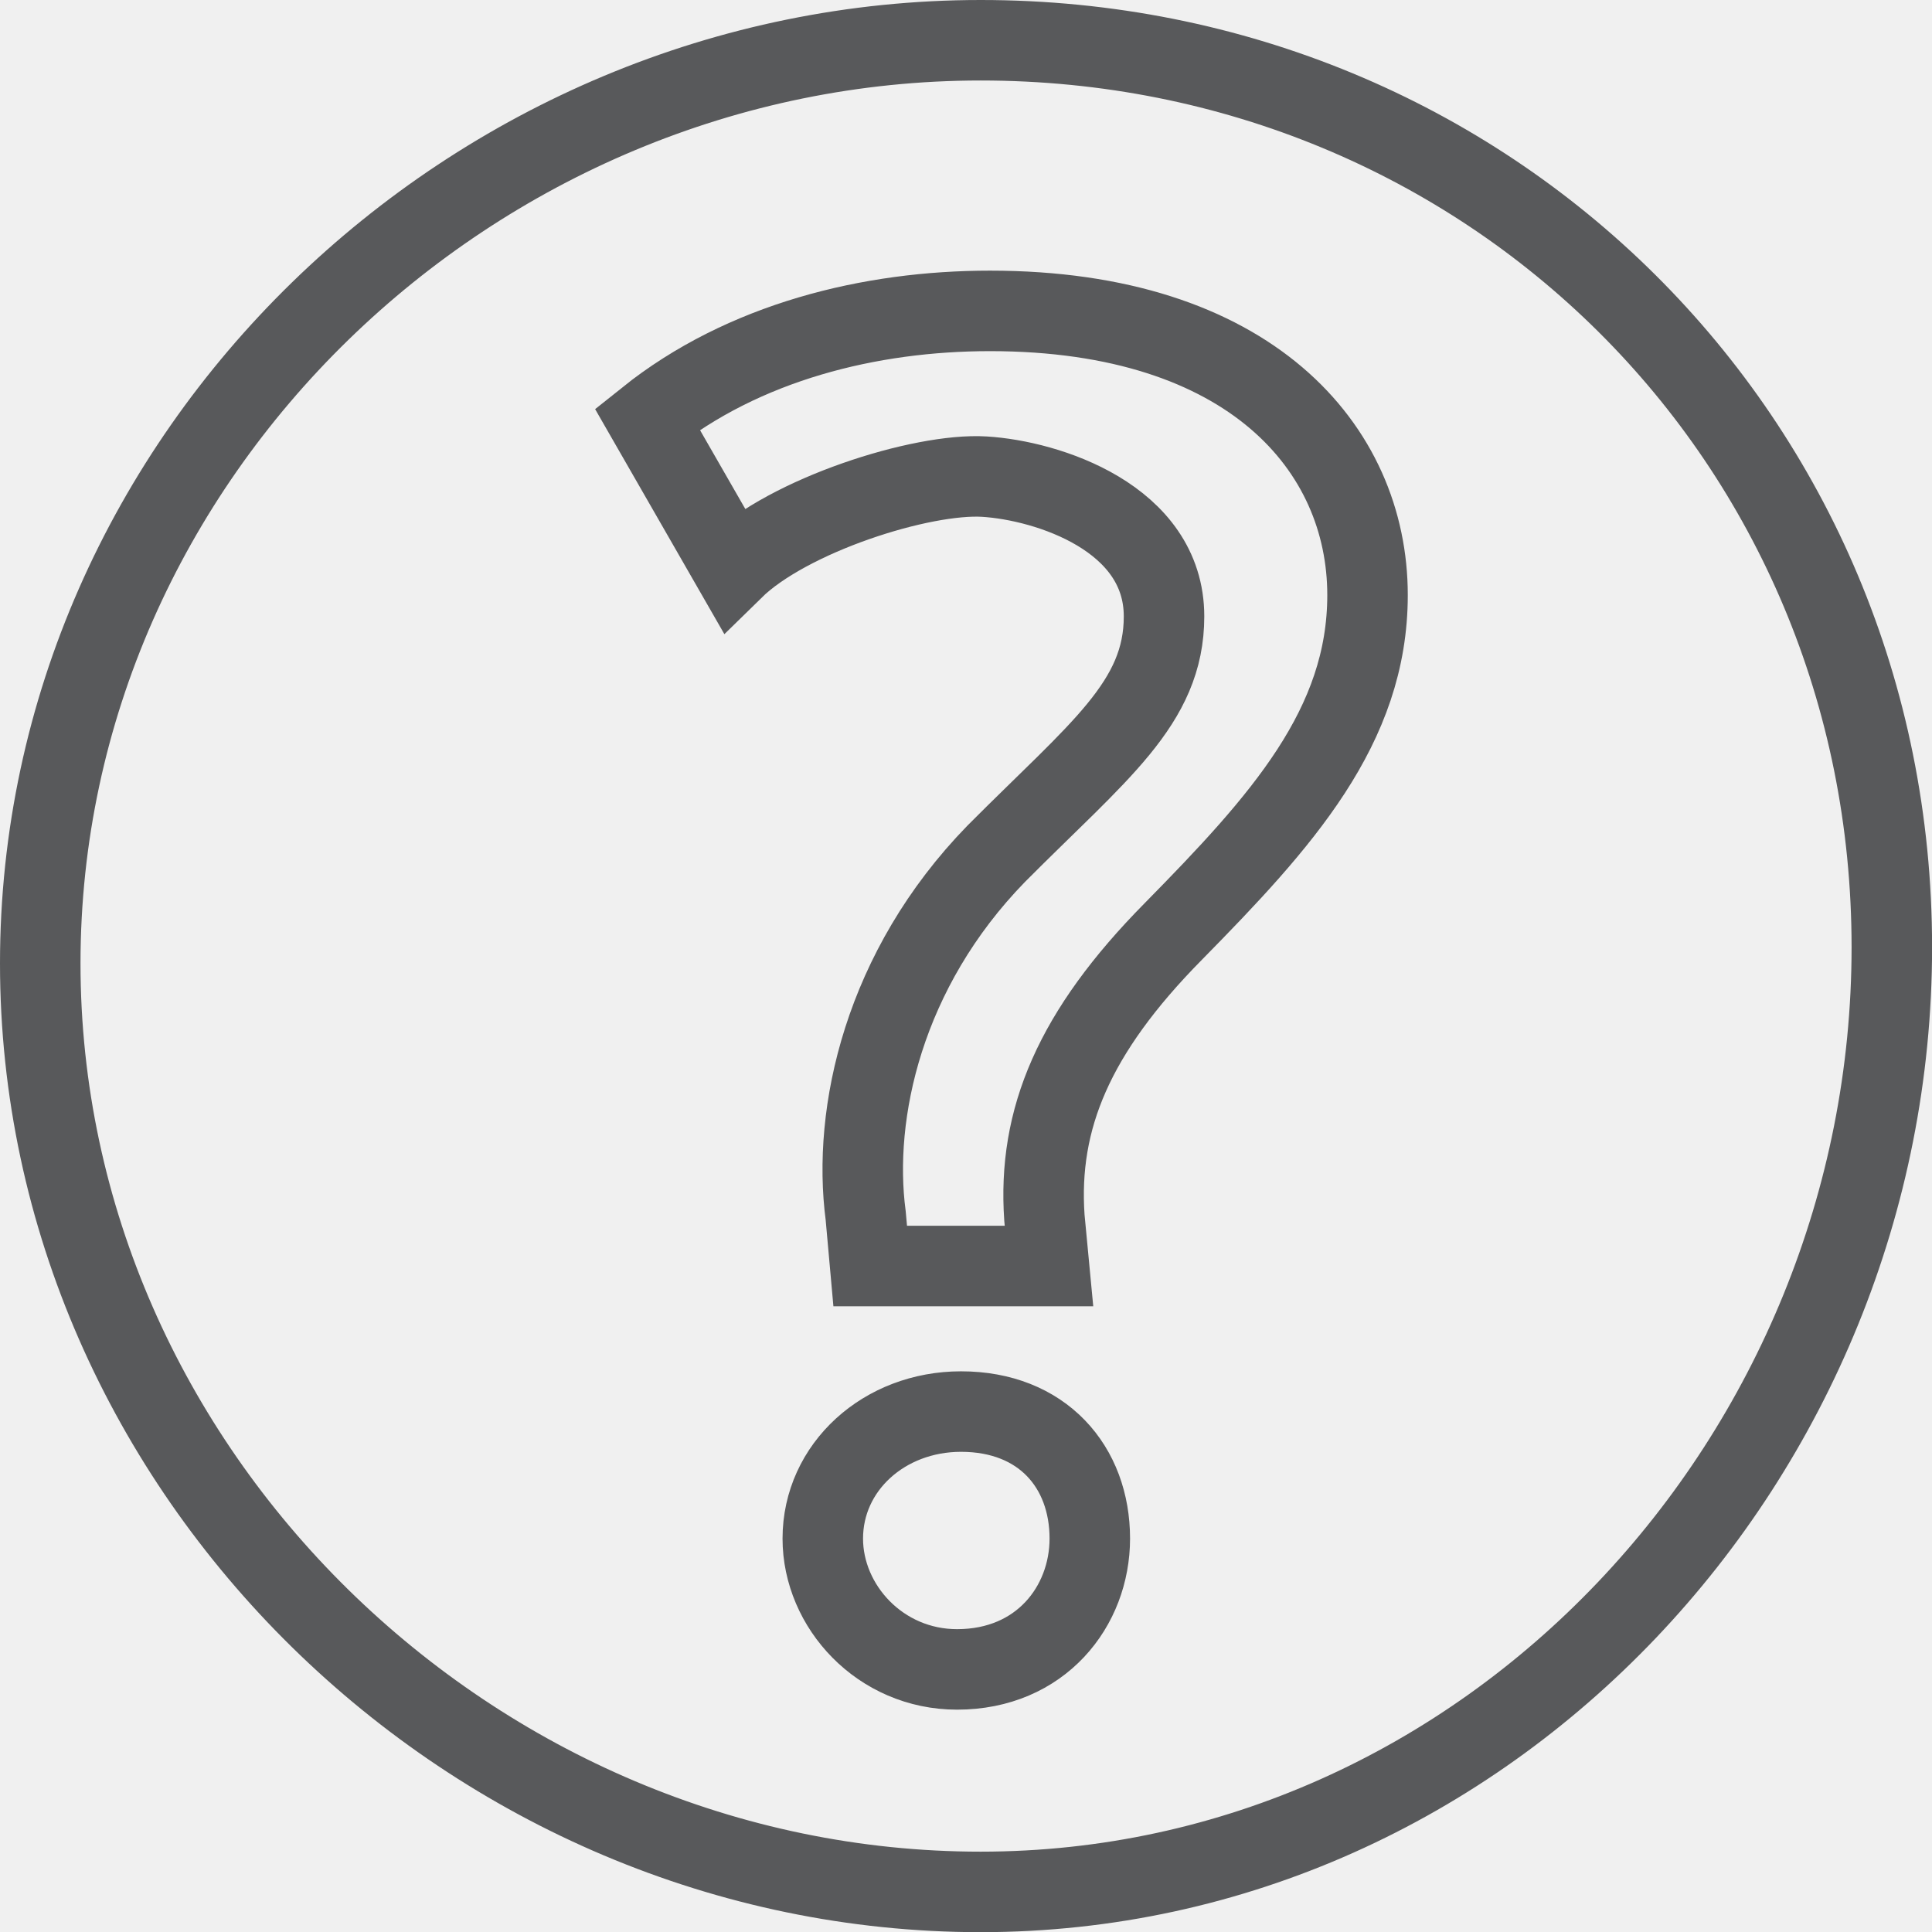
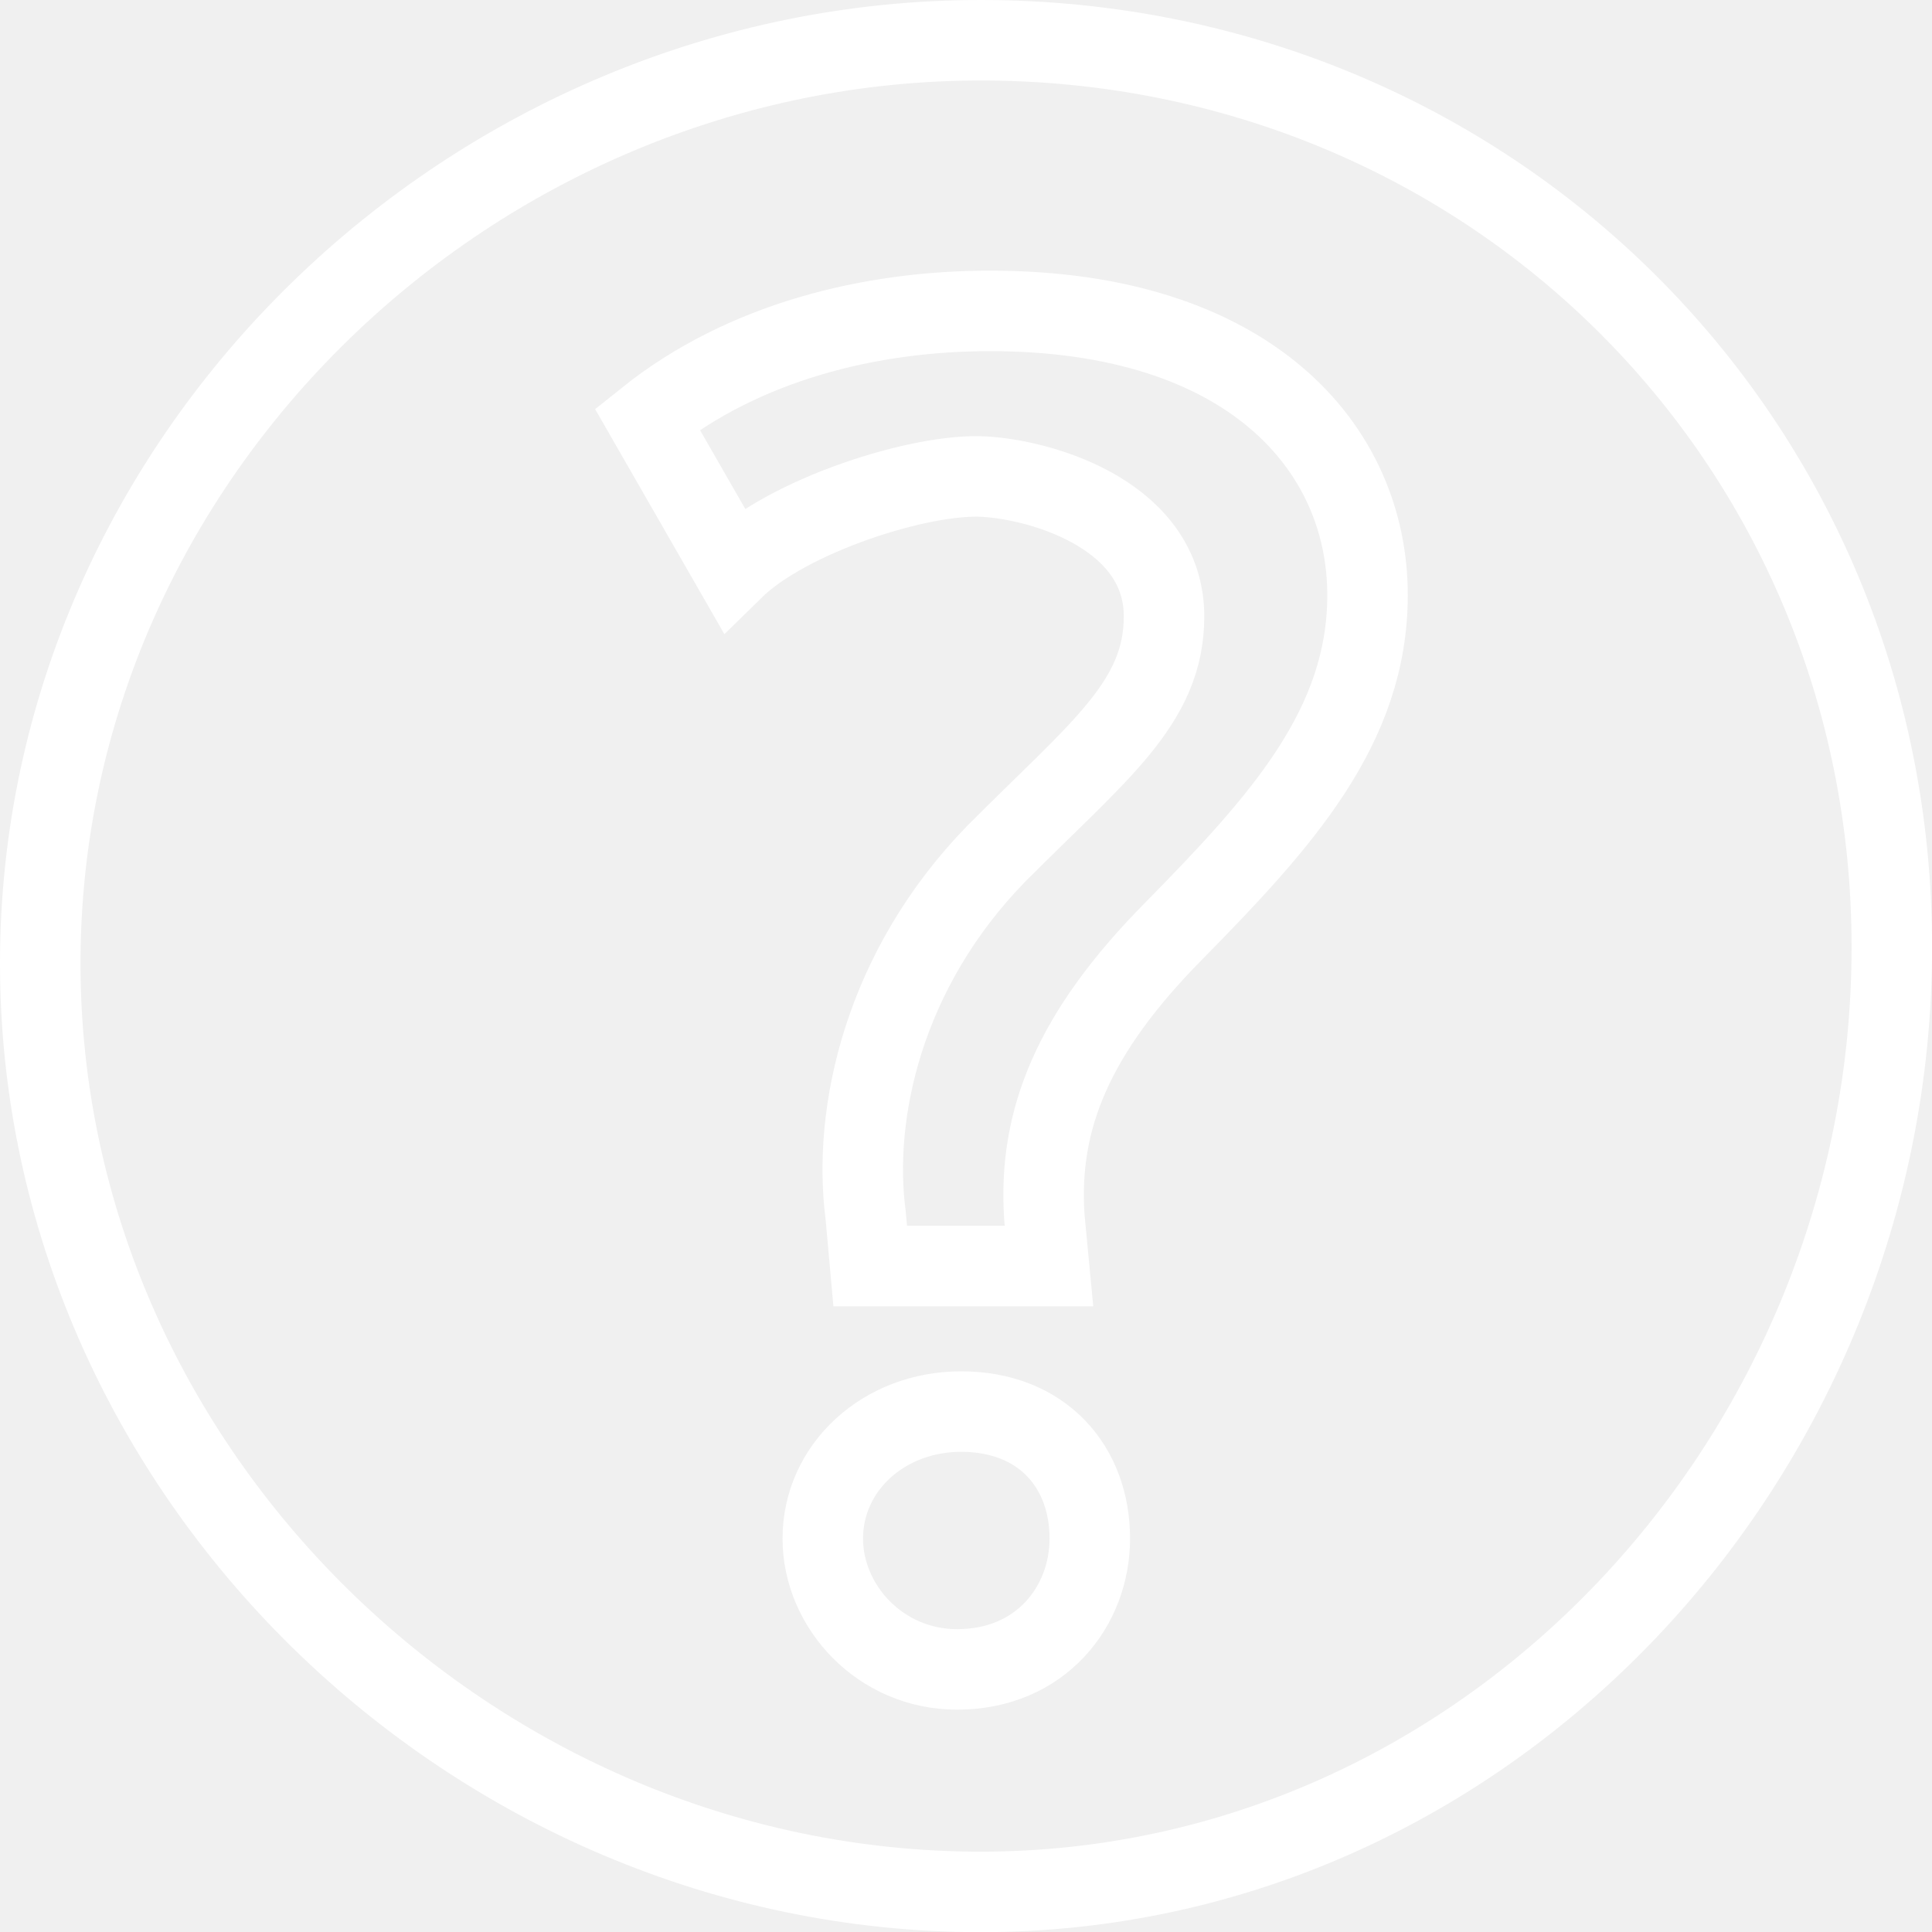
<svg xmlns="http://www.w3.org/2000/svg" version="1.1" id="Layer_1" x="0px" y="0px" width="24px" height="24px" viewBox="0 0 24 24" enable-background="new 0 0 24 24" xml:space="preserve">
-   <path fill="none" stroke="#58595B" stroke-miterlimit="10" d="M12.183,0.5C5.877,0.5,0.5,5.653,0.5,11.967  c0,6.318,5.376,11.535,11.682,11.535c6.308,0,11.319-5.416,11.319-11.735C23.502,5.453,18.49,0.5,12.183,0.5z M11.889,20.738  c-0.955,0-1.668-0.783-1.668-1.625c0-0.889,0.763-1.578,1.717-1.578c1.013,0,1.6,0.689,1.6,1.578  C13.537,19.955,12.929,20.738,11.889,20.738z M14.574,11.572c-1.234,1.25-1.685,2.329-1.6,3.555l0.057,0.6h-2.221l-0.056-0.625  c-0.168-1.272,0.219-3.057,1.622-4.497c1.266-1.273,2.084-1.868,2.084-2.948c0-1.225-1.449-1.688-2.231-1.736  c-0.78-0.048-2.437,0.478-3.119,1.147L8.04,5.205c1.198-0.958,2.771-1.343,4.258-1.343c3.229,0,4.69,1.706,4.69,3.53  C16.988,9.026,15.922,10.202,14.574,11.572z" />
+   <path fill="none" stroke="#FFFFFF" stroke-miterlimit="10" d="M12.183,0.5C5.877,0.5,0.5,5.653,0.5,11.967  c0,6.318,5.376,11.535,11.682,11.535c6.308,0,11.319-5.416,11.319-11.735C23.502,5.453,18.49,0.5,12.183,0.5z M11.889,20.738  c-0.955,0-1.668-0.783-1.668-1.625c0-0.889,0.763-1.578,1.717-1.578c1.013,0,1.6,0.689,1.6,1.578  C13.537,19.955,12.929,20.738,11.889,20.738z M14.574,11.572c-1.234,1.25-1.685,2.329-1.6,3.555l0.057,0.6h-2.221l-0.056-0.625  c-0.168-1.272,0.219-3.057,1.622-4.497c1.266-1.273,2.084-1.868,2.084-2.948c0-1.225-1.449-1.688-2.231-1.736  c-0.78-0.048-2.437,0.478-3.119,1.147L8.04,5.205c1.198-0.958,2.771-1.343,4.258-1.343c3.229,0,4.69,1.706,4.69,3.53  C16.988,9.026,15.922,10.202,14.574,11.572z" />
</svg>
